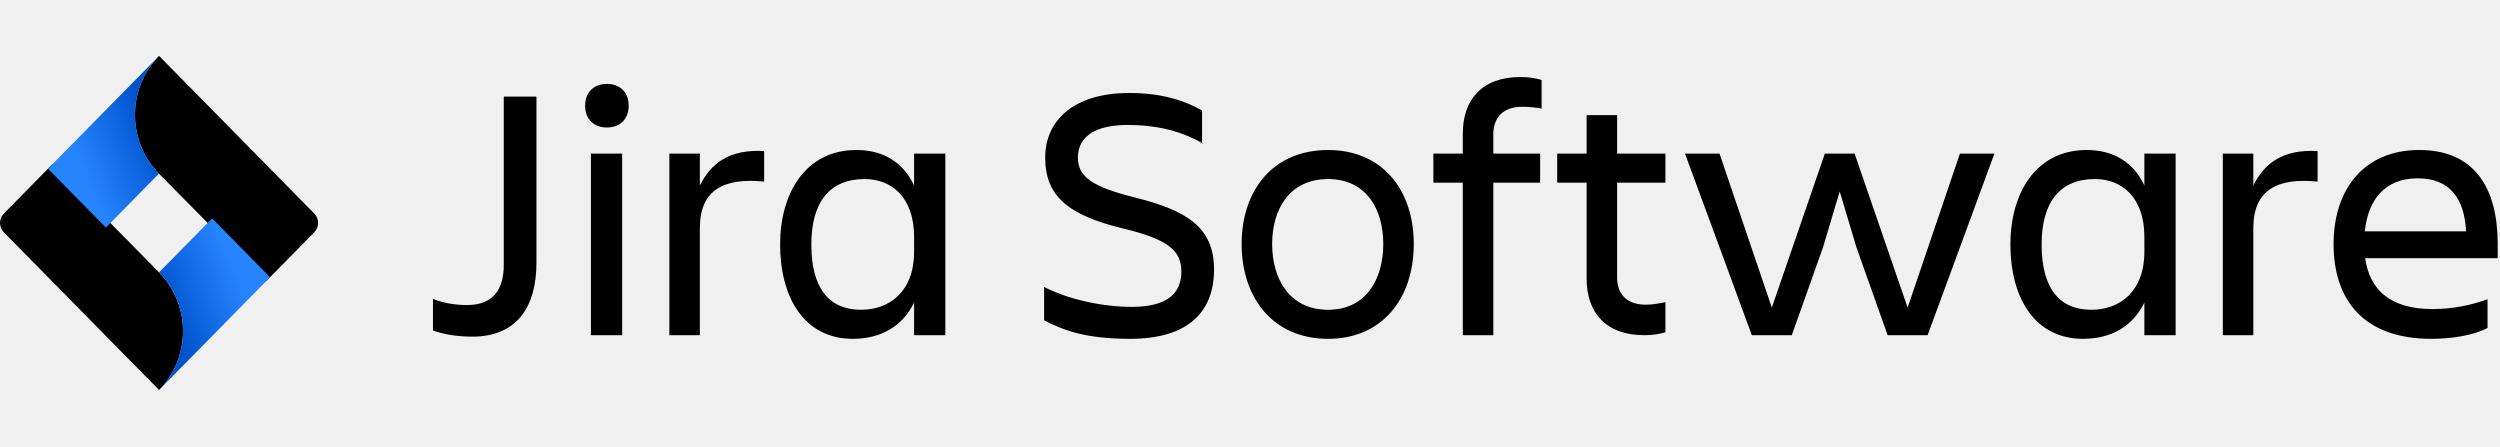
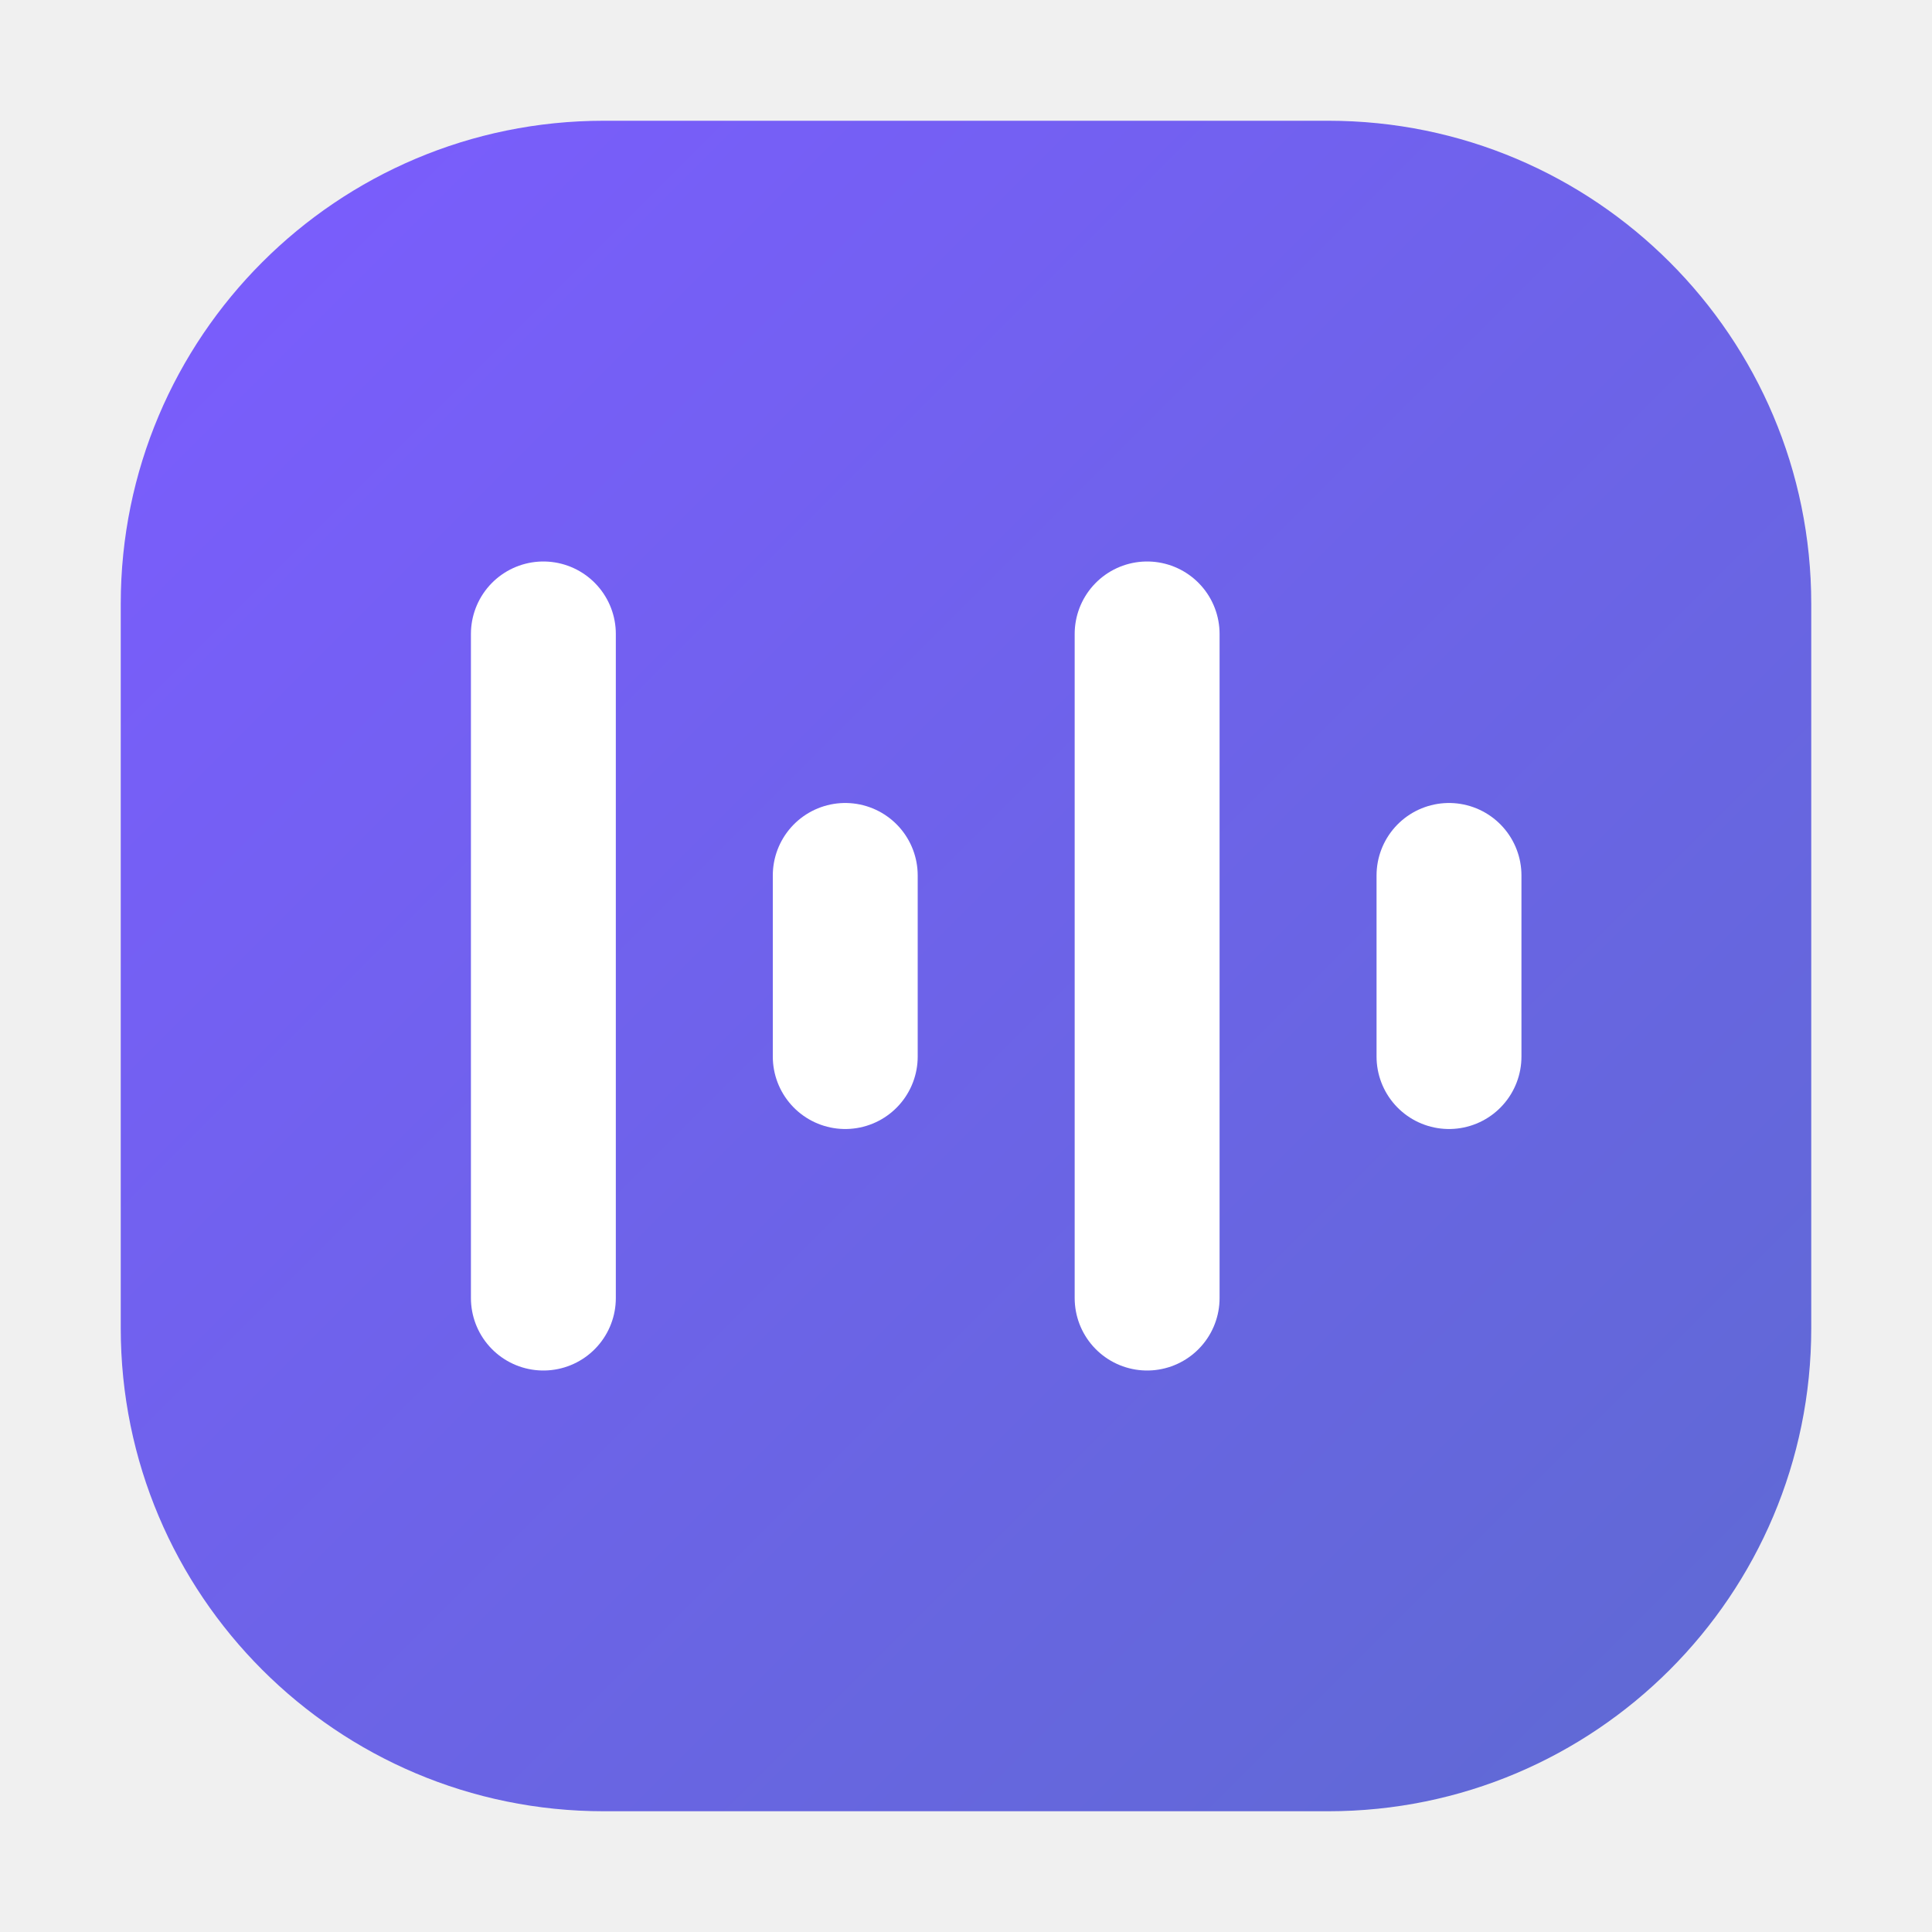
- <svg xmlns="http://www.w3.org/2000/svg" viewBox="0 0 179 32" focusable="false" class="css-sq9aeg-Logo">
+ <svg xmlns="http://www.w3.org/2000/svg" viewBox="0 0 32 32" focusable="false">
  <defs>
-     <linearGradient x1="97.655%" y1="35.659%" x2="37.202%" y2="75.489%" id="uid392-1">
-       <stop stop-color="#0052CC" offset="7%" />
-       <stop stop-color="#2684FF" offset="100%" />
-     </linearGradient>
-     <linearGradient x1="8.434%" y1="60.15%" x2="64.116%" y2="23.579%" id="uid392-2">
-       <stop stop-color="#0052CC" offset="0%" />
-       <stop stop-color="#2684FF" offset="100%" />
+     <linearGradient id="wordmark-mark" x1="0%" y1="0%" x2="100%" y2="100%">
+       <stop offset="0%" stop-color="#7C5CFF" />
+       <stop offset="100%" stop-color="#5E6AD2" />
    </linearGradient>
  </defs>
-   <g stroke="none" stroke-width="1">
-     <path d="M11.388,27.924 C12.488,26.807 13.106,25.292 13.106,23.712 C13.106,22.131 12.488,20.616 11.388,19.499 L11.388,19.499 L3.748,11.762 L0.274,15.293 C-0.09,15.663 -0.09,16.262 0.274,16.632 L11.388,27.924 L11.388,27.924 Z" fill="currentColor" />
-     <path d="M22.503,15.293 L11.388,4 L11.388,4 L11.354,4.035 L11.354,4.035 C9.089,6.365 9.1,10.116 11.379,12.432 L19.025,20.165 L22.503,16.632 C22.866,16.262 22.866,15.663 22.503,15.293 Z" fill="currentColor" />
-     <path d="M11.388,12.425 C9.109,10.109 9.098,6.358 11.363,4.028 L3.434,12.081 L7.581,16.294 L11.388,12.425 Z" fill="url(#uid392-1)" />
-     <path d="M15.189,15.637 L11.388,19.499 C12.488,20.616 13.106,22.131 13.106,23.712 C13.106,25.292 12.488,26.807 11.388,27.924 L19.336,19.849 L15.189,15.637 Z" fill="url(#uid392-2)" />
-     <path d="M36.07,18.956 C36.07,20.646 35.394,21.842 33.418,21.842 C32.56,21.842 31.702,21.686 31,21.4 L31,23.662 C31.65,23.896 32.586,24.104 33.808,24.104 C37.032,24.104 38.41,21.946 38.41,18.8 L38.41,6.918 L36.07,6.918 L36.07,18.956 Z M41.894,7.568 C41.894,8.556 42.544,9.128 43.454,9.128 C44.364,9.128 45.014,8.556 45.014,7.568 C45.014,6.58 44.364,6.008 43.454,6.008 C42.544,6.008 41.894,6.58 41.894,7.568 Z M42.31,24 L44.546,24 L44.546,11 L42.31,11 L42.31,24 Z M47.926,24 L50.11,24 L50.11,16.33 C50.11,13.574 51.852,12.716 54.712,13.002 L54.712,10.818 C52.164,10.662 50.864,11.754 50.11,13.288 L50.11,11 L47.926,11 L47.926,24 Z M65.45,24 L65.45,21.66 C64.618,23.376 63.058,24.26 61.056,24.26 C57.598,24.26 55.856,21.322 55.856,17.5 C55.856,13.834 57.676,10.74 61.316,10.74 C63.214,10.74 64.67,11.598 65.45,13.288 L65.45,11 L67.686,11 L67.686,24 L65.45,24 Z M58.092,17.5 C58.092,20.62 59.34,22.18 61.654,22.18 C63.656,22.18 65.45,20.906 65.45,18.02 L65.45,16.98 C65.45,14.094 63.812,12.82 61.914,12.82 C59.392,12.82 58.092,14.484 58.092,17.5 Z M86.926,19.294 C86.926,16.226 84.898,15.056 81.284,14.146 C78.268,13.392 77.176,12.69 77.176,11.286 C77.176,9.726 78.502,8.946 80.738,8.946 C82.506,8.946 84.352,9.258 86.068,10.246 L86.068,7.906 C84.898,7.256 83.312,6.658 80.842,6.658 C76.864,6.658 74.836,8.634 74.836,11.286 C74.836,14.094 76.552,15.42 80.4,16.356 C83.65,17.136 84.586,17.942 84.586,19.45 C84.586,20.958 83.624,21.972 81.05,21.972 C78.788,21.972 76.344,21.374 74.758,20.542 L74.758,22.934 C76.084,23.61 77.618,24.26 80.92,24.26 C85.158,24.26 86.926,22.258 86.926,19.294 Z M95.09,24.26 C91.19,24.26 88.902,21.374 88.902,17.474 C88.902,13.574 91.19,10.74 95.09,10.74 C98.964,10.74 101.226,13.574 101.226,17.474 C101.226,21.374 98.964,24.26 95.09,24.26 Z M95.09,12.82 C92.308,12.82 91.086,15.004 91.086,17.474 C91.086,19.944 92.308,22.18 95.09,22.18 C97.846,22.18 99.042,19.944 99.042,17.474 C99.042,15.004 97.846,12.82 95.09,12.82 Z M106.92,9.622 C106.92,8.452 107.596,7.646 108.974,7.646 C109.494,7.646 109.988,7.698 110.378,7.776 L110.378,5.722 C109.988,5.618 109.546,5.514 108.87,5.514 C106.088,5.514 104.736,7.152 104.736,9.57 L104.736,11 L102.63,11 L102.63,13.08 L104.736,13.08 L104.736,24 L106.92,24 L106.92,13.08 L110.274,13.08 L110.274,11 L106.92,11 L106.92,9.622 Z M115.786,19.892 L115.786,13.08 L119.244,13.08 L119.244,11 L115.786,11 L115.786,8.244 L113.602,8.244 L113.602,11 L111.496,11 L111.496,13.08 L113.602,13.08 L113.602,19.944 C113.602,22.362 114.954,24 117.736,24 C118.412,24 118.854,23.896 119.244,23.792 L119.244,21.634 C118.854,21.712 118.36,21.816 117.84,21.816 C116.462,21.816 115.786,21.036 115.786,19.892 Z M125.432,24 L128.292,24 L130.528,17.708 L131.724,13.704 L132.92,17.708 L135.156,24 L138.016,24 L142.8,11 L140.33,11 L136.586,22.024 L132.79,11 L130.658,11 L126.862,22.024 L123.118,11 L120.648,11 L125.432,24 Z M153.538,24 L153.538,21.66 C152.706,23.376 151.146,24.26 149.144,24.26 C145.686,24.26 143.944,21.322 143.944,17.5 C143.944,13.834 145.764,10.74 149.404,10.74 C151.302,10.74 152.758,11.598 153.538,13.288 L153.538,11 L155.774,11 L155.774,24 L153.538,24 Z M146.18,17.5 C146.18,20.62 147.428,22.18 149.742,22.18 C151.744,22.18 153.538,20.906 153.538,18.02 L153.538,16.98 C153.538,14.094 151.9,12.82 150.002,12.82 C147.48,12.82 146.18,14.484 146.18,17.5 Z M159.154,24 L161.338,24 L161.338,16.33 C161.338,13.574 163.08,12.716 165.94,13.002 L165.94,10.818 C163.392,10.662 162.092,11.754 161.338,13.288 L161.338,11 L159.154,11 L159.154,24 Z M178.108,23.48 C177.042,24.052 175.404,24.26 174.078,24.26 C169.216,24.26 167.084,21.452 167.084,17.474 C167.084,13.548 169.268,10.74 173.22,10.74 C177.224,10.74 178.836,13.522 178.836,17.474 L178.836,18.488 L169.346,18.488 C169.658,20.698 171.088,22.128 174.156,22.128 C175.664,22.128 176.938,21.842 178.108,21.426 L178.108,23.48 Z M173.116,12.768 C170.75,12.768 169.554,14.302 169.32,16.564 L176.574,16.564 C176.444,14.146 175.352,12.768 173.116,12.768 Z" fill="inherit" fill-rule="evenodd" />
-   </g>
+   <rect x="2" y="2" width="28" height="28" rx="8" fill="url(#wordmark-mark)" />
+   <path d="M9 10.5 L9 21.5 M14 14.5 L14 17.5 M19 10.5 L19 21.5 M24 14.5 L24 17.5" stroke="#FFFFFF" stroke-width="2.4" stroke-linecap="round" />
</svg>
